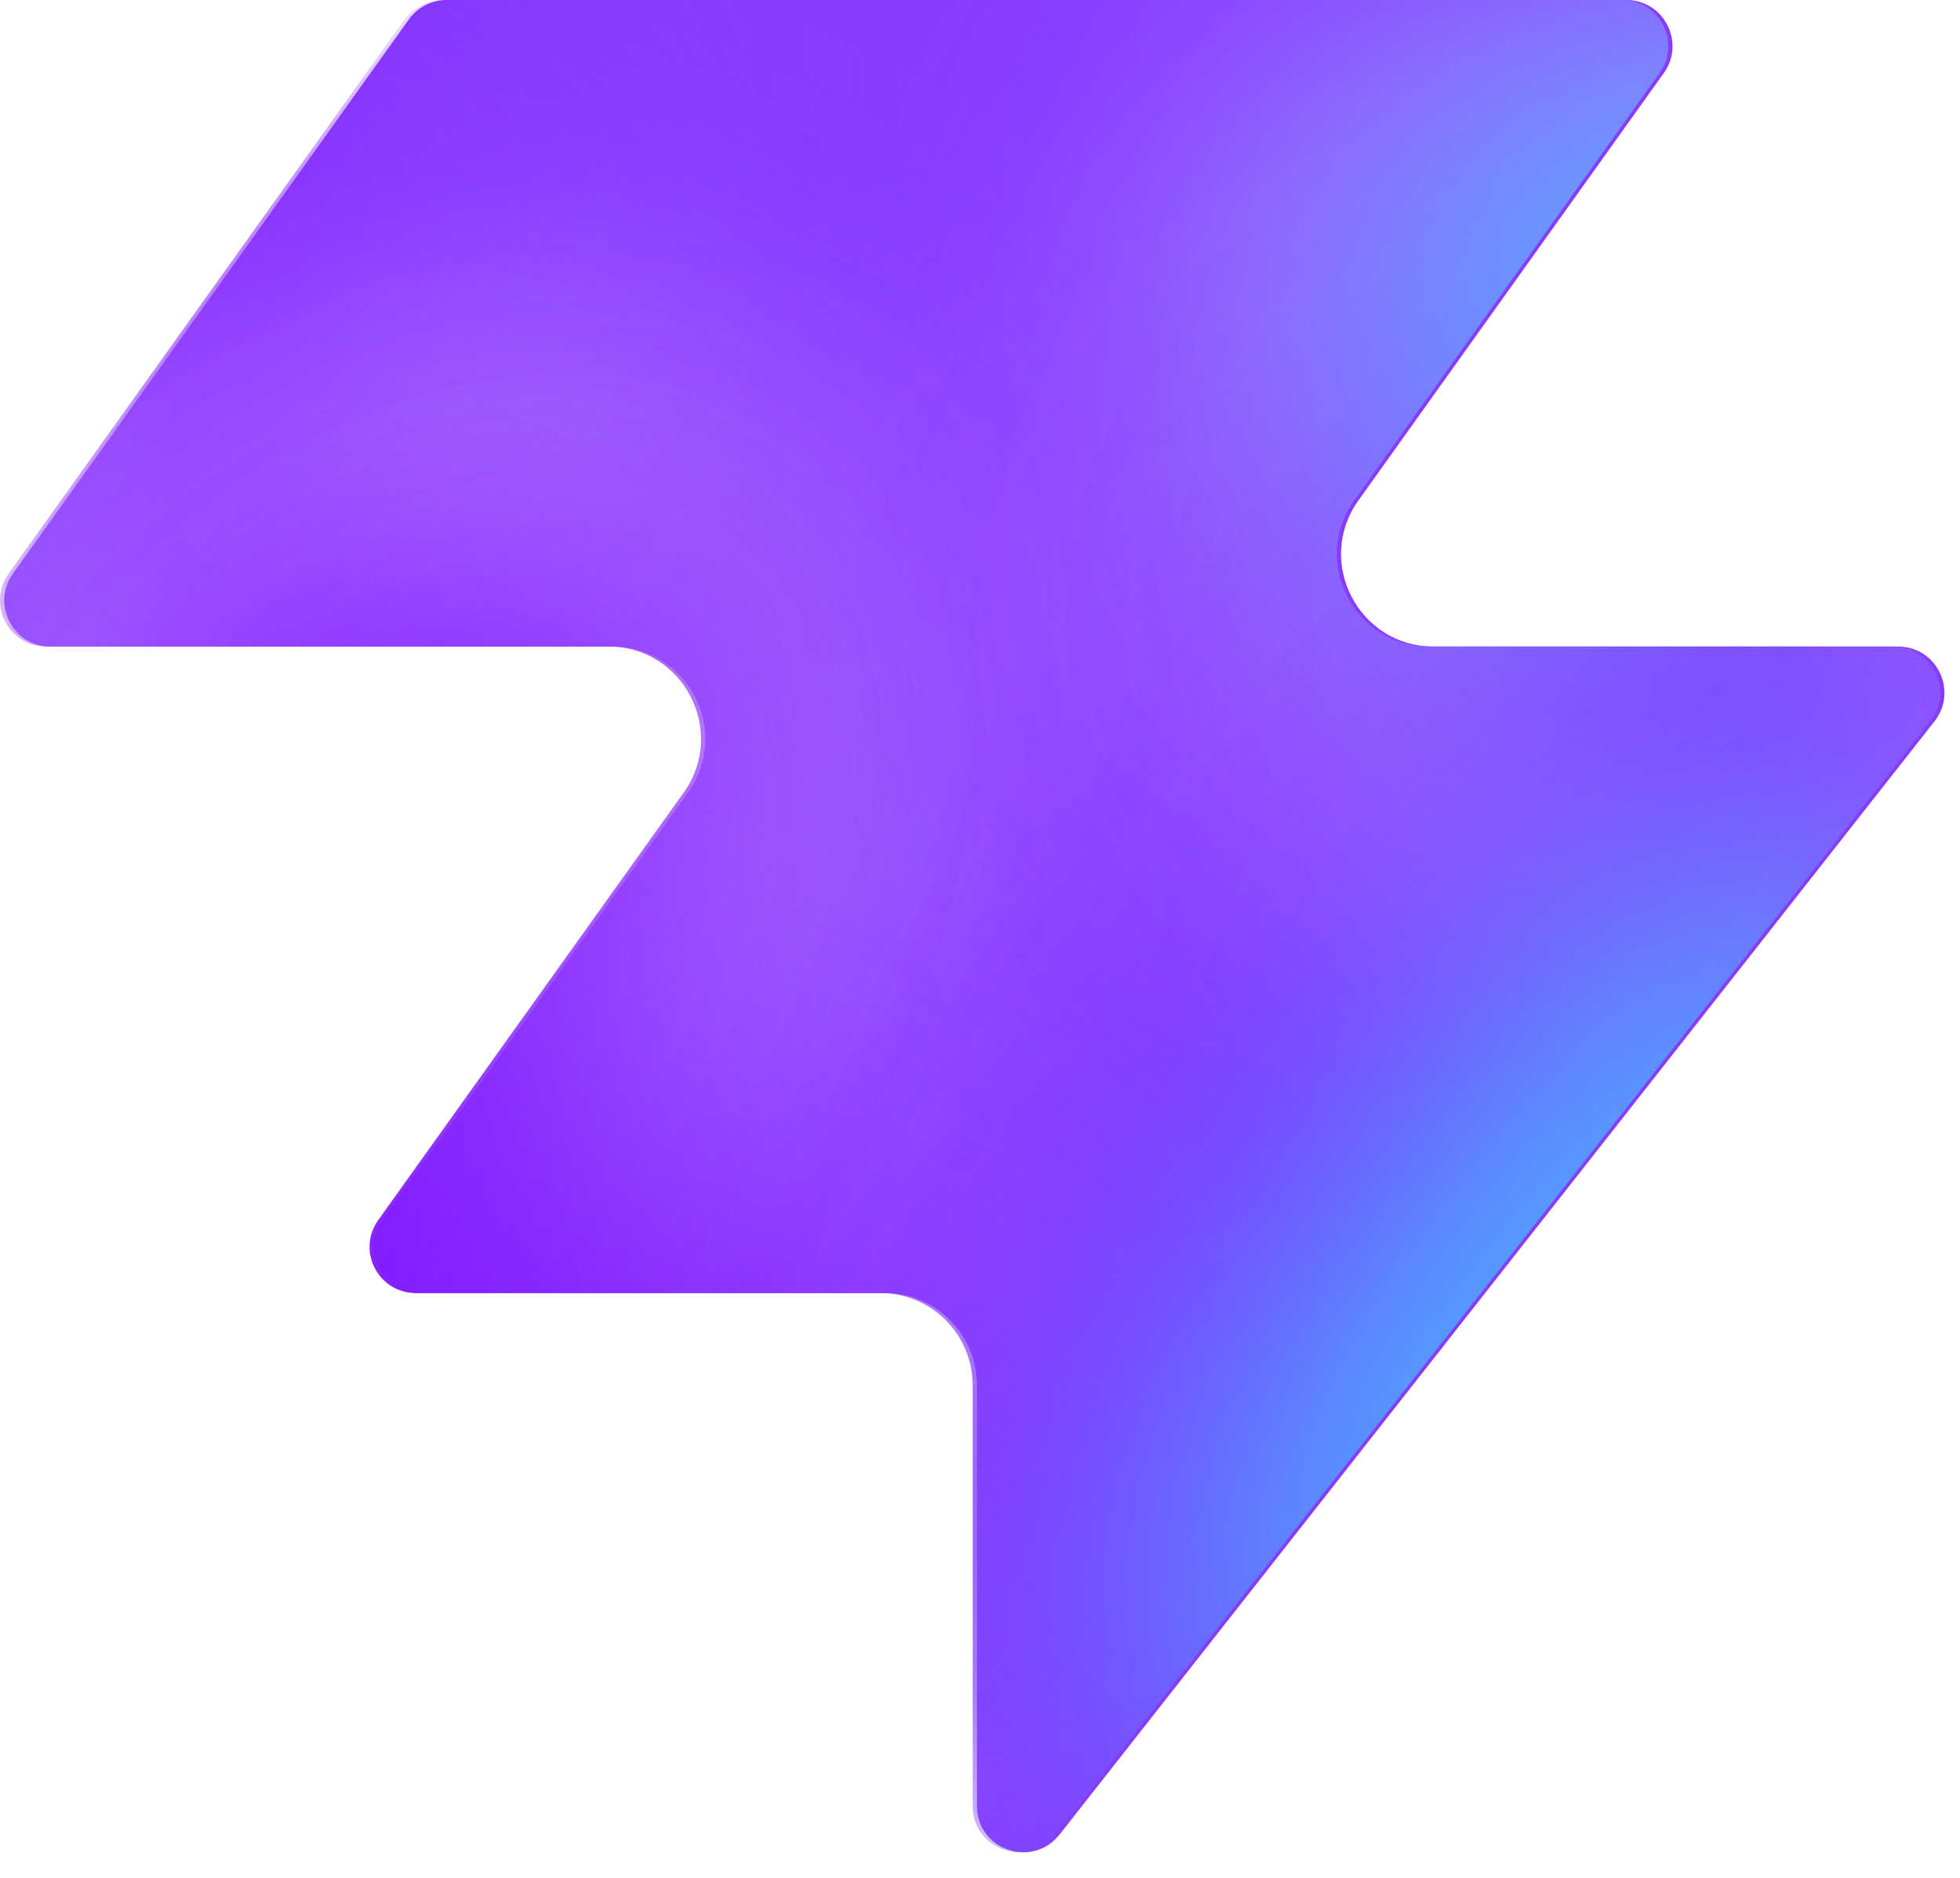
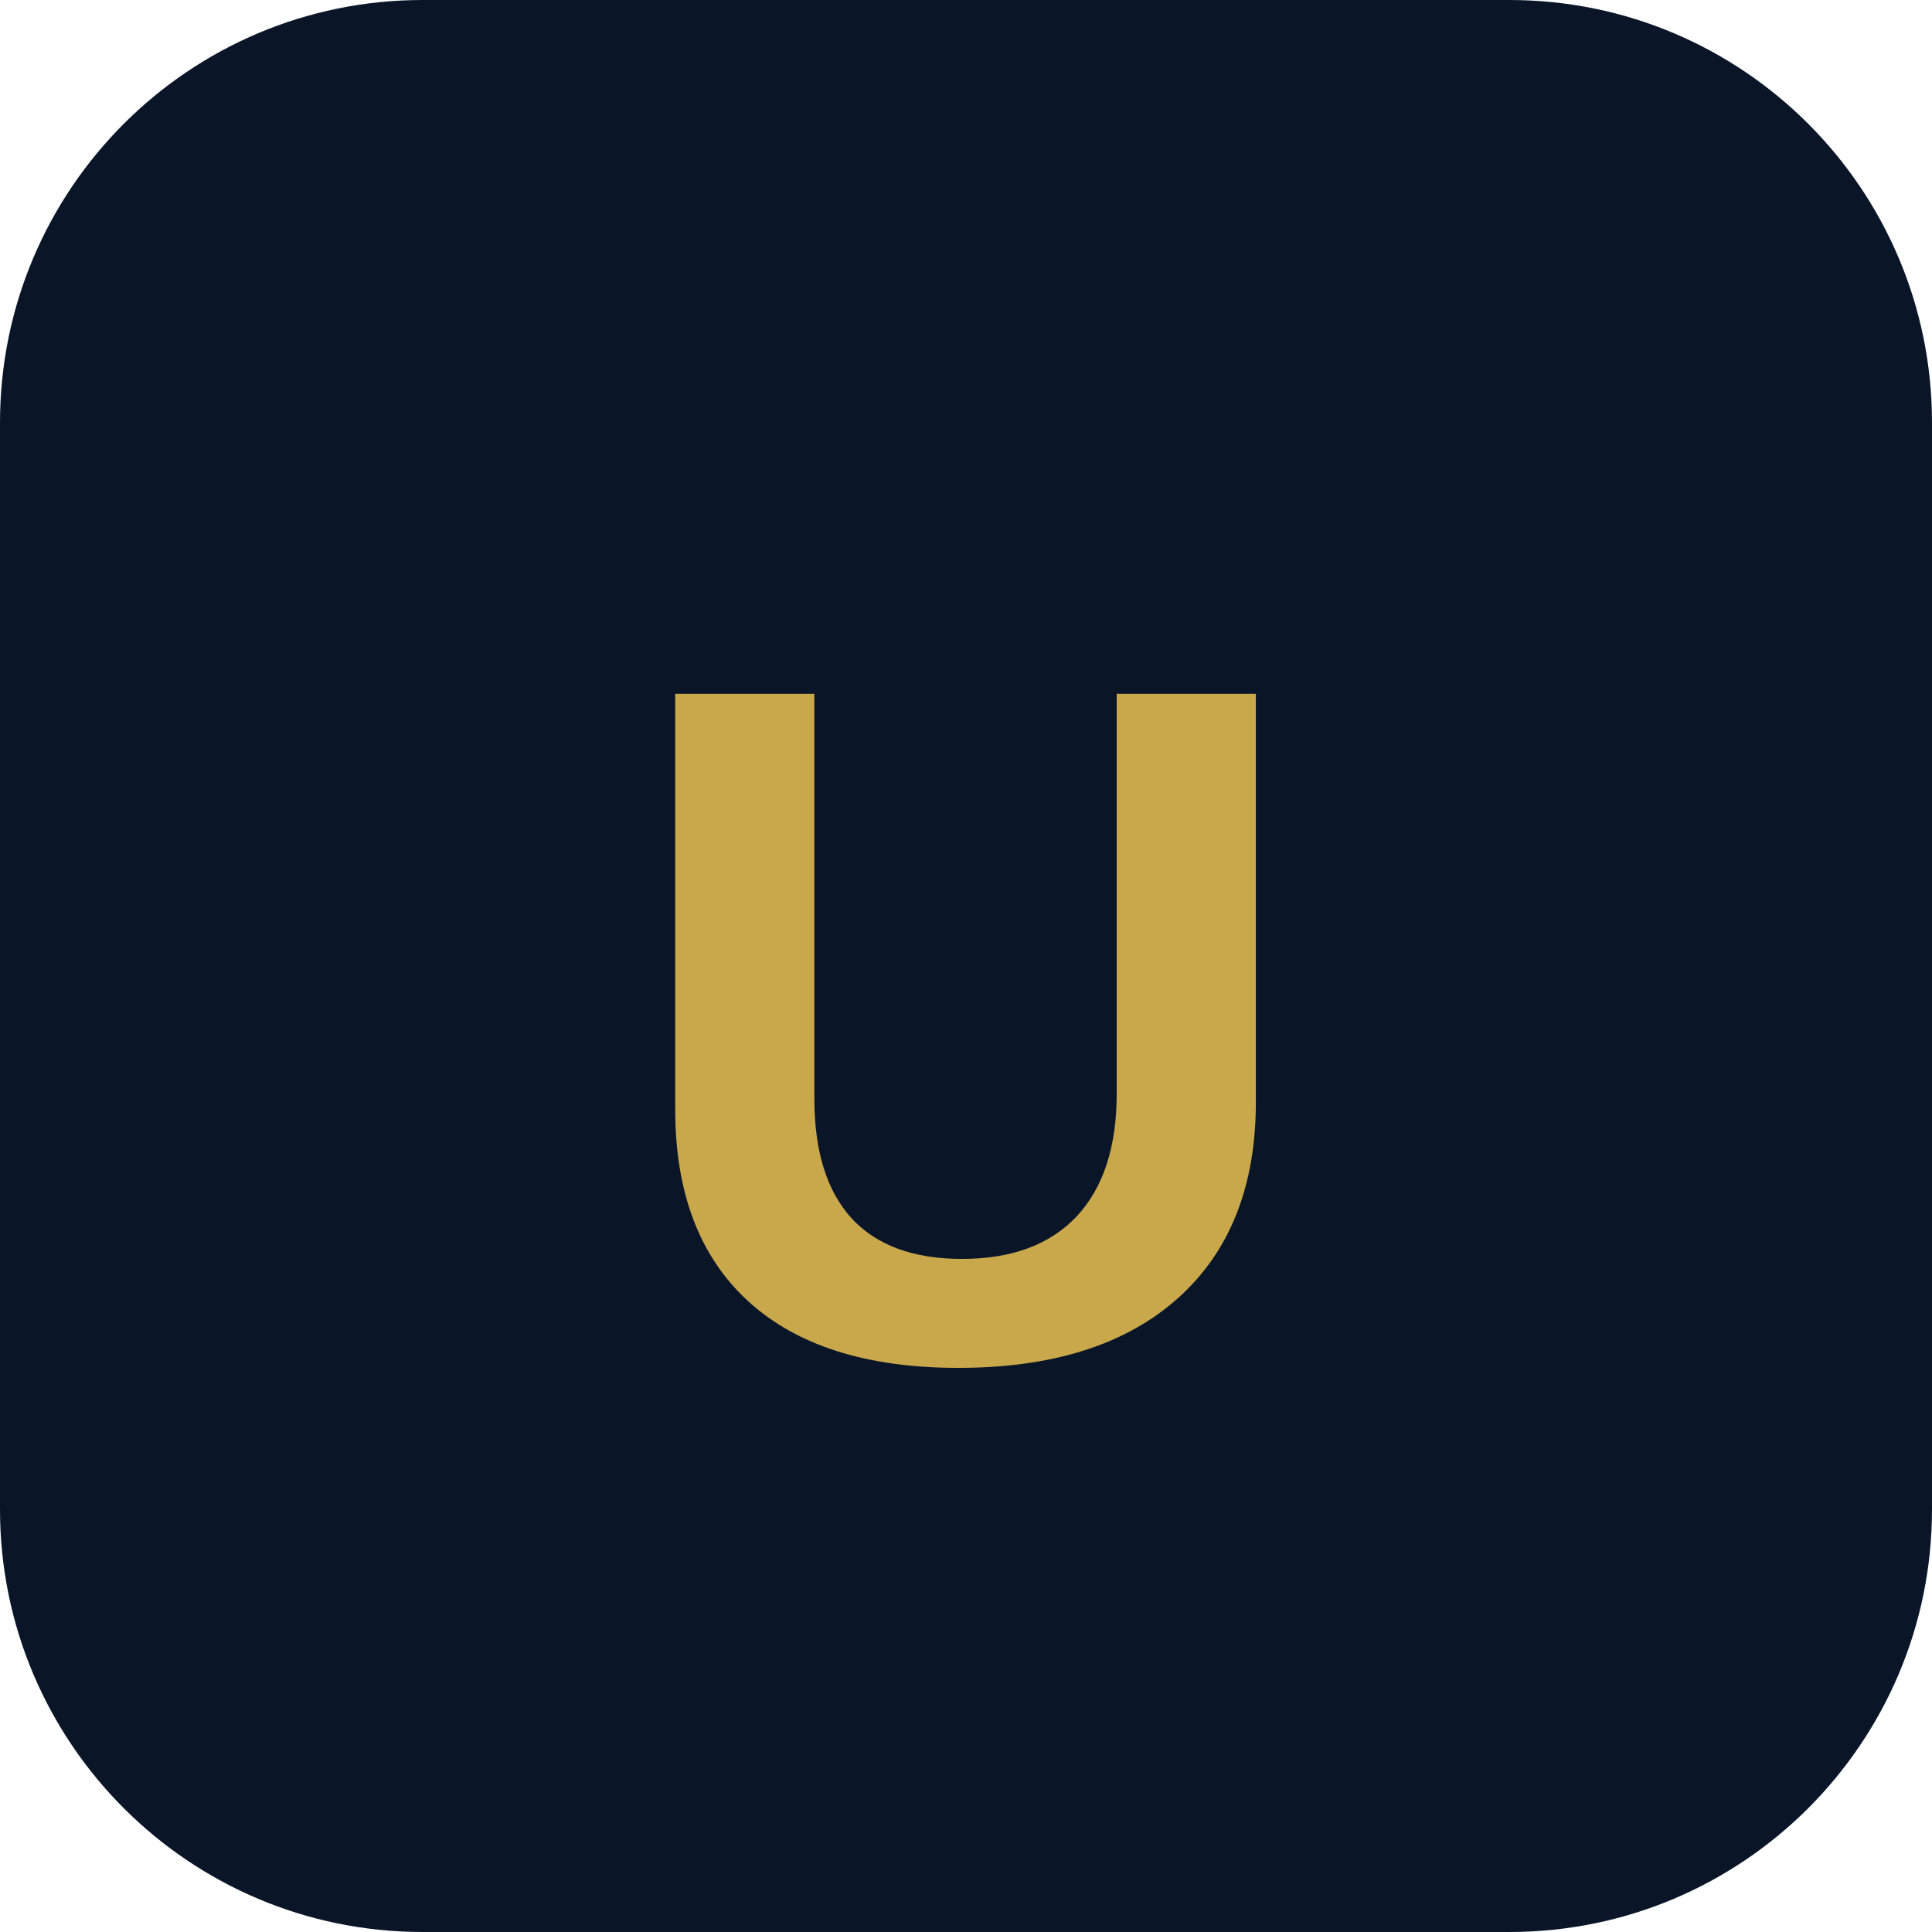
- <svg xmlns="http://www.w3.org/2000/svg" width="48" height="46" fill="none" viewBox="0 0 48 46">
-   <path fill="#863bff" d="M25.946 44.938c-.664.845-2.021.375-2.021-.698V33.937a2.26 2.26 0 0 0-2.262-2.262H10.287c-.92 0-1.456-1.04-.92-1.788l7.48-10.471c1.07-1.497 0-3.578-1.842-3.578H1.237c-.92 0-1.456-1.04-.92-1.788L10.013.474c.214-.297.556-.474.92-.474h28.894c.92 0 1.456 1.04.92 1.788l-7.48 10.471c-1.07 1.498 0 3.579 1.842 3.579h11.377c.943 0 1.473 1.088.89 1.83L25.947 44.94z" style="fill:#863bff;fill:color(display-p3 .525 .23 1);fill-opacity:1" />
-   <mask id="a" width="48" height="46" x="0" y="0" maskUnits="userSpaceOnUse" style="mask-type:alpha">
-     <path fill="#000" d="M25.842 44.938c-.664.844-2.021.375-2.021-.698V33.937a2.26 2.26 0 0 0-2.262-2.262H10.183c-.92 0-1.456-1.04-.92-1.788l7.48-10.471c1.07-1.498 0-3.579-1.842-3.579H1.133c-.92 0-1.456-1.04-.92-1.787L9.91.473c.214-.297.556-.474.92-.474h28.894c.92 0 1.456 1.04.92 1.788l-7.48 10.471c-1.07 1.498 0 3.578 1.842 3.578h11.377c.943 0 1.473 1.088.89 1.832L25.843 44.94z" style="fill:#000;fill-opacity:1" />
-   </mask>
-   <g mask="url(#a)">
-     <g filter="url(#b)">
-       <ellipse cx="5.508" cy="14.704" fill="#ede6ff" rx="5.508" ry="14.704" style="fill:#ede6ff;fill:color(display-p3 .927 .903 1);fill-opacity:1" transform="matrix(.00324 1 1 -.00324 -4.47 31.516)" />
-     </g>
-     <g filter="url(#c)">
-       <ellipse cx="10.399" cy="29.851" fill="#ede6ff" rx="10.399" ry="29.851" style="fill:#ede6ff;fill:color(display-p3 .927 .903 1);fill-opacity:1" transform="matrix(.00324 1 1 -.00324 -39.328 7.883)" />
-     </g>
-     <g filter="url(#d)">
-       <ellipse cx="5.508" cy="30.487" fill="#7e14ff" rx="5.508" ry="30.487" style="fill:#7e14ff;fill:color(display-p3 .492 .077 1);fill-opacity:1" transform="rotate(89.814 -25.913 -14.639)scale(1 -1)" />
-     </g>
-     <g filter="url(#e)">
-       <ellipse cx="5.508" cy="30.599" fill="#7e14ff" rx="5.508" ry="30.599" style="fill:#7e14ff;fill:color(display-p3 .492 .077 1);fill-opacity:1" transform="rotate(89.814 -32.644 -3.334)scale(1 -1)" />
-     </g>
-     <g filter="url(#f)">
-       <ellipse cx="5.508" cy="30.599" fill="#7e14ff" rx="5.508" ry="30.599" style="fill:#7e14ff;fill:color(display-p3 .492 .077 1);fill-opacity:1" transform="matrix(.00324 1 1 -.00324 -34.34 30.47)" />
-     </g>
-     <g filter="url(#g)">
-       <ellipse cx="14.072" cy="22.078" fill="#ede6ff" rx="14.072" ry="22.078" style="fill:#ede6ff;fill:color(display-p3 .927 .903 1);fill-opacity:1" transform="rotate(93.35 24.506 48.493)scale(-1 1)" />
-     </g>
-     <g filter="url(#h)">
-       <ellipse cx="3.47" cy="21.501" fill="#7e14ff" rx="3.47" ry="21.501" style="fill:#7e14ff;fill:color(display-p3 .492 .077 1);fill-opacity:1" transform="rotate(89.009 28.708 47.59)scale(-1 1)" />
-     </g>
-     <g filter="url(#i)">
-       <ellipse cx="3.47" cy="21.501" fill="#7e14ff" rx="3.47" ry="21.501" style="fill:#7e14ff;fill:color(display-p3 .492 .077 1);fill-opacity:1" transform="rotate(89.009 28.708 47.59)scale(-1 1)" />
-     </g>
-     <g filter="url(#j)">
-       <ellipse cx=".387" cy="8.972" fill="#7e14ff" rx="4.407" ry="29.108" style="fill:#7e14ff;fill:color(display-p3 .492 .077 1);fill-opacity:1" transform="rotate(39.51 .387 8.972)" />
-     </g>
-     <g filter="url(#k)">
-       <ellipse cx="47.523" cy="-6.092" fill="#7e14ff" rx="4.407" ry="29.108" style="fill:#7e14ff;fill:color(display-p3 .492 .077 1);fill-opacity:1" transform="rotate(37.892 47.523 -6.092)" />
-     </g>
-     <g filter="url(#l)">
-       <ellipse cx="41.412" cy="6.333" fill="#47bfff" rx="5.971" ry="9.665" style="fill:#47bfff;fill:color(display-p3 .28 .748 1);fill-opacity:1" transform="rotate(37.892 41.412 6.333)" />
-     </g>
-     <g filter="url(#m)">
-       <ellipse cx="-1.879" cy="38.332" fill="#7e14ff" rx="4.407" ry="29.108" style="fill:#7e14ff;fill:color(display-p3 .492 .077 1);fill-opacity:1" transform="rotate(37.892 -1.88 38.332)" />
-     </g>
-     <g filter="url(#n)">
-       <ellipse cx="-1.879" cy="38.332" fill="#7e14ff" rx="4.407" ry="29.108" style="fill:#7e14ff;fill:color(display-p3 .492 .077 1);fill-opacity:1" transform="rotate(37.892 -1.88 38.332)" />
-     </g>
-     <g filter="url(#o)">
-       <ellipse cx="35.651" cy="29.907" fill="#7e14ff" rx="4.407" ry="29.108" style="fill:#7e14ff;fill:color(display-p3 .492 .077 1);fill-opacity:1" transform="rotate(37.892 35.651 29.907)" />
-     </g>
-     <g filter="url(#p)">
-       <ellipse cx="38.418" cy="32.4" fill="#47bfff" rx="5.971" ry="15.297" style="fill:#47bfff;fill:color(display-p3 .28 .748 1);fill-opacity:1" transform="rotate(37.892 38.418 32.4)" />
-     </g>
-   </g>
-   <defs>
-     <filter id="b" width="60.045" height="41.654" x="-19.77" y="16.149" color-interpolation-filters="sRGB" filterUnits="userSpaceOnUse">
-       <feFlood flood-opacity="0" result="BackgroundImageFix" />
-       <feBlend in="SourceGraphic" in2="BackgroundImageFix" result="shape" />
-       <feGaussianBlur result="effect1_foregroundBlur_2002_17158" stdDeviation="7.659" />
-     </filter>
-     <filter id="c" width="90.34" height="51.437" x="-54.613" y="-7.533" color-interpolation-filters="sRGB" filterUnits="userSpaceOnUse">
-       <feFlood flood-opacity="0" result="BackgroundImageFix" />
-       <feBlend in="SourceGraphic" in2="BackgroundImageFix" result="shape" />
-       <feGaussianBlur result="effect1_foregroundBlur_2002_17158" stdDeviation="7.659" />
-     </filter>
-     <filter id="d" width="79.355" height="29.4" x="-49.64" y="2.03" color-interpolation-filters="sRGB" filterUnits="userSpaceOnUse">
-       <feFlood flood-opacity="0" result="BackgroundImageFix" />
-       <feBlend in="SourceGraphic" in2="BackgroundImageFix" result="shape" />
-       <feGaussianBlur result="effect1_foregroundBlur_2002_17158" stdDeviation="4.596" />
-     </filter>
-     <filter id="e" width="79.579" height="29.4" x="-45.045" y="20.029" color-interpolation-filters="sRGB" filterUnits="userSpaceOnUse">
-       <feFlood flood-opacity="0" result="BackgroundImageFix" />
-       <feBlend in="SourceGraphic" in2="BackgroundImageFix" result="shape" />
-       <feGaussianBlur result="effect1_foregroundBlur_2002_17158" stdDeviation="4.596" />
-     </filter>
-     <filter id="f" width="79.579" height="29.4" x="-43.513" y="21.178" color-interpolation-filters="sRGB" filterUnits="userSpaceOnUse">
-       <feFlood flood-opacity="0" result="BackgroundImageFix" />
-       <feBlend in="SourceGraphic" in2="BackgroundImageFix" result="shape" />
-       <feGaussianBlur result="effect1_foregroundBlur_2002_17158" stdDeviation="4.596" />
-     </filter>
-     <filter id="g" width="74.749" height="58.852" x="15.756" y="-17.901" color-interpolation-filters="sRGB" filterUnits="userSpaceOnUse">
-       <feFlood flood-opacity="0" result="BackgroundImageFix" />
-       <feBlend in="SourceGraphic" in2="BackgroundImageFix" result="shape" />
-       <feGaussianBlur result="effect1_foregroundBlur_2002_17158" stdDeviation="7.659" />
-     </filter>
-     <filter id="h" width="61.377" height="25.362" x="23.548" y="2.284" color-interpolation-filters="sRGB" filterUnits="userSpaceOnUse">
-       <feFlood flood-opacity="0" result="BackgroundImageFix" />
-       <feBlend in="SourceGraphic" in2="BackgroundImageFix" result="shape" />
-       <feGaussianBlur result="effect1_foregroundBlur_2002_17158" stdDeviation="4.596" />
-     </filter>
-     <filter id="i" width="61.377" height="25.362" x="23.548" y="2.284" color-interpolation-filters="sRGB" filterUnits="userSpaceOnUse">
-       <feFlood flood-opacity="0" result="BackgroundImageFix" />
-       <feBlend in="SourceGraphic" in2="BackgroundImageFix" result="shape" />
-       <feGaussianBlur result="effect1_foregroundBlur_2002_17158" stdDeviation="4.596" />
-     </filter>
-     <filter id="j" width="56.045" height="63.649" x="-27.636" y="-22.853" color-interpolation-filters="sRGB" filterUnits="userSpaceOnUse">
-       <feFlood flood-opacity="0" result="BackgroundImageFix" />
-       <feBlend in="SourceGraphic" in2="BackgroundImageFix" result="shape" />
-       <feGaussianBlur result="effect1_foregroundBlur_2002_17158" stdDeviation="4.596" />
-     </filter>
-     <filter id="k" width="54.814" height="64.646" x="20.116" y="-38.415" color-interpolation-filters="sRGB" filterUnits="userSpaceOnUse">
-       <feFlood flood-opacity="0" result="BackgroundImageFix" />
-       <feBlend in="SourceGraphic" in2="BackgroundImageFix" result="shape" />
-       <feGaussianBlur result="effect1_foregroundBlur_2002_17158" stdDeviation="4.596" />
-     </filter>
-     <filter id="l" width="33.541" height="35.313" x="24.641" y="-11.323" color-interpolation-filters="sRGB" filterUnits="userSpaceOnUse">
-       <feFlood flood-opacity="0" result="BackgroundImageFix" />
-       <feBlend in="SourceGraphic" in2="BackgroundImageFix" result="shape" />
-       <feGaussianBlur result="effect1_foregroundBlur_2002_17158" stdDeviation="4.596" />
-     </filter>
-     <filter id="m" width="54.814" height="64.646" x="-29.286" y="6.009" color-interpolation-filters="sRGB" filterUnits="userSpaceOnUse">
-       <feFlood flood-opacity="0" result="BackgroundImageFix" />
-       <feBlend in="SourceGraphic" in2="BackgroundImageFix" result="shape" />
-       <feGaussianBlur result="effect1_foregroundBlur_2002_17158" stdDeviation="4.596" />
-     </filter>
-     <filter id="n" width="54.814" height="64.646" x="-29.286" y="6.009" color-interpolation-filters="sRGB" filterUnits="userSpaceOnUse">
-       <feFlood flood-opacity="0" result="BackgroundImageFix" />
-       <feBlend in="SourceGraphic" in2="BackgroundImageFix" result="shape" />
-       <feGaussianBlur result="effect1_foregroundBlur_2002_17158" stdDeviation="4.596" />
-     </filter>
-     <filter id="o" width="54.814" height="64.646" x="8.244" y="-2.416" color-interpolation-filters="sRGB" filterUnits="userSpaceOnUse">
-       <feFlood flood-opacity="0" result="BackgroundImageFix" />
-       <feBlend in="SourceGraphic" in2="BackgroundImageFix" result="shape" />
-       <feGaussianBlur result="effect1_foregroundBlur_2002_17158" stdDeviation="4.596" />
-     </filter>
-     <filter id="p" width="39.409" height="43.623" x="18.713" y="10.588" color-interpolation-filters="sRGB" filterUnits="userSpaceOnUse">
-       <feFlood flood-opacity="0" result="BackgroundImageFix" />
-       <feBlend in="SourceGraphic" in2="BackgroundImageFix" result="shape" />
-       <feGaussianBlur result="effect1_foregroundBlur_2002_17158" stdDeviation="4.596" />
-     </filter>
-   </defs>
+ <svg xmlns="http://www.w3.org/2000/svg" width="64" height="64" viewBox="0 0 64 64">
+   <rect width="64" height="64" rx="14" fill="#0A1628" />
+   <text x="32" y="45" font-family="Arial, Helvetica, sans-serif" font-weight="800" font-size="32" fill="#C9A84C" text-anchor="middle">U</text>
</svg>
